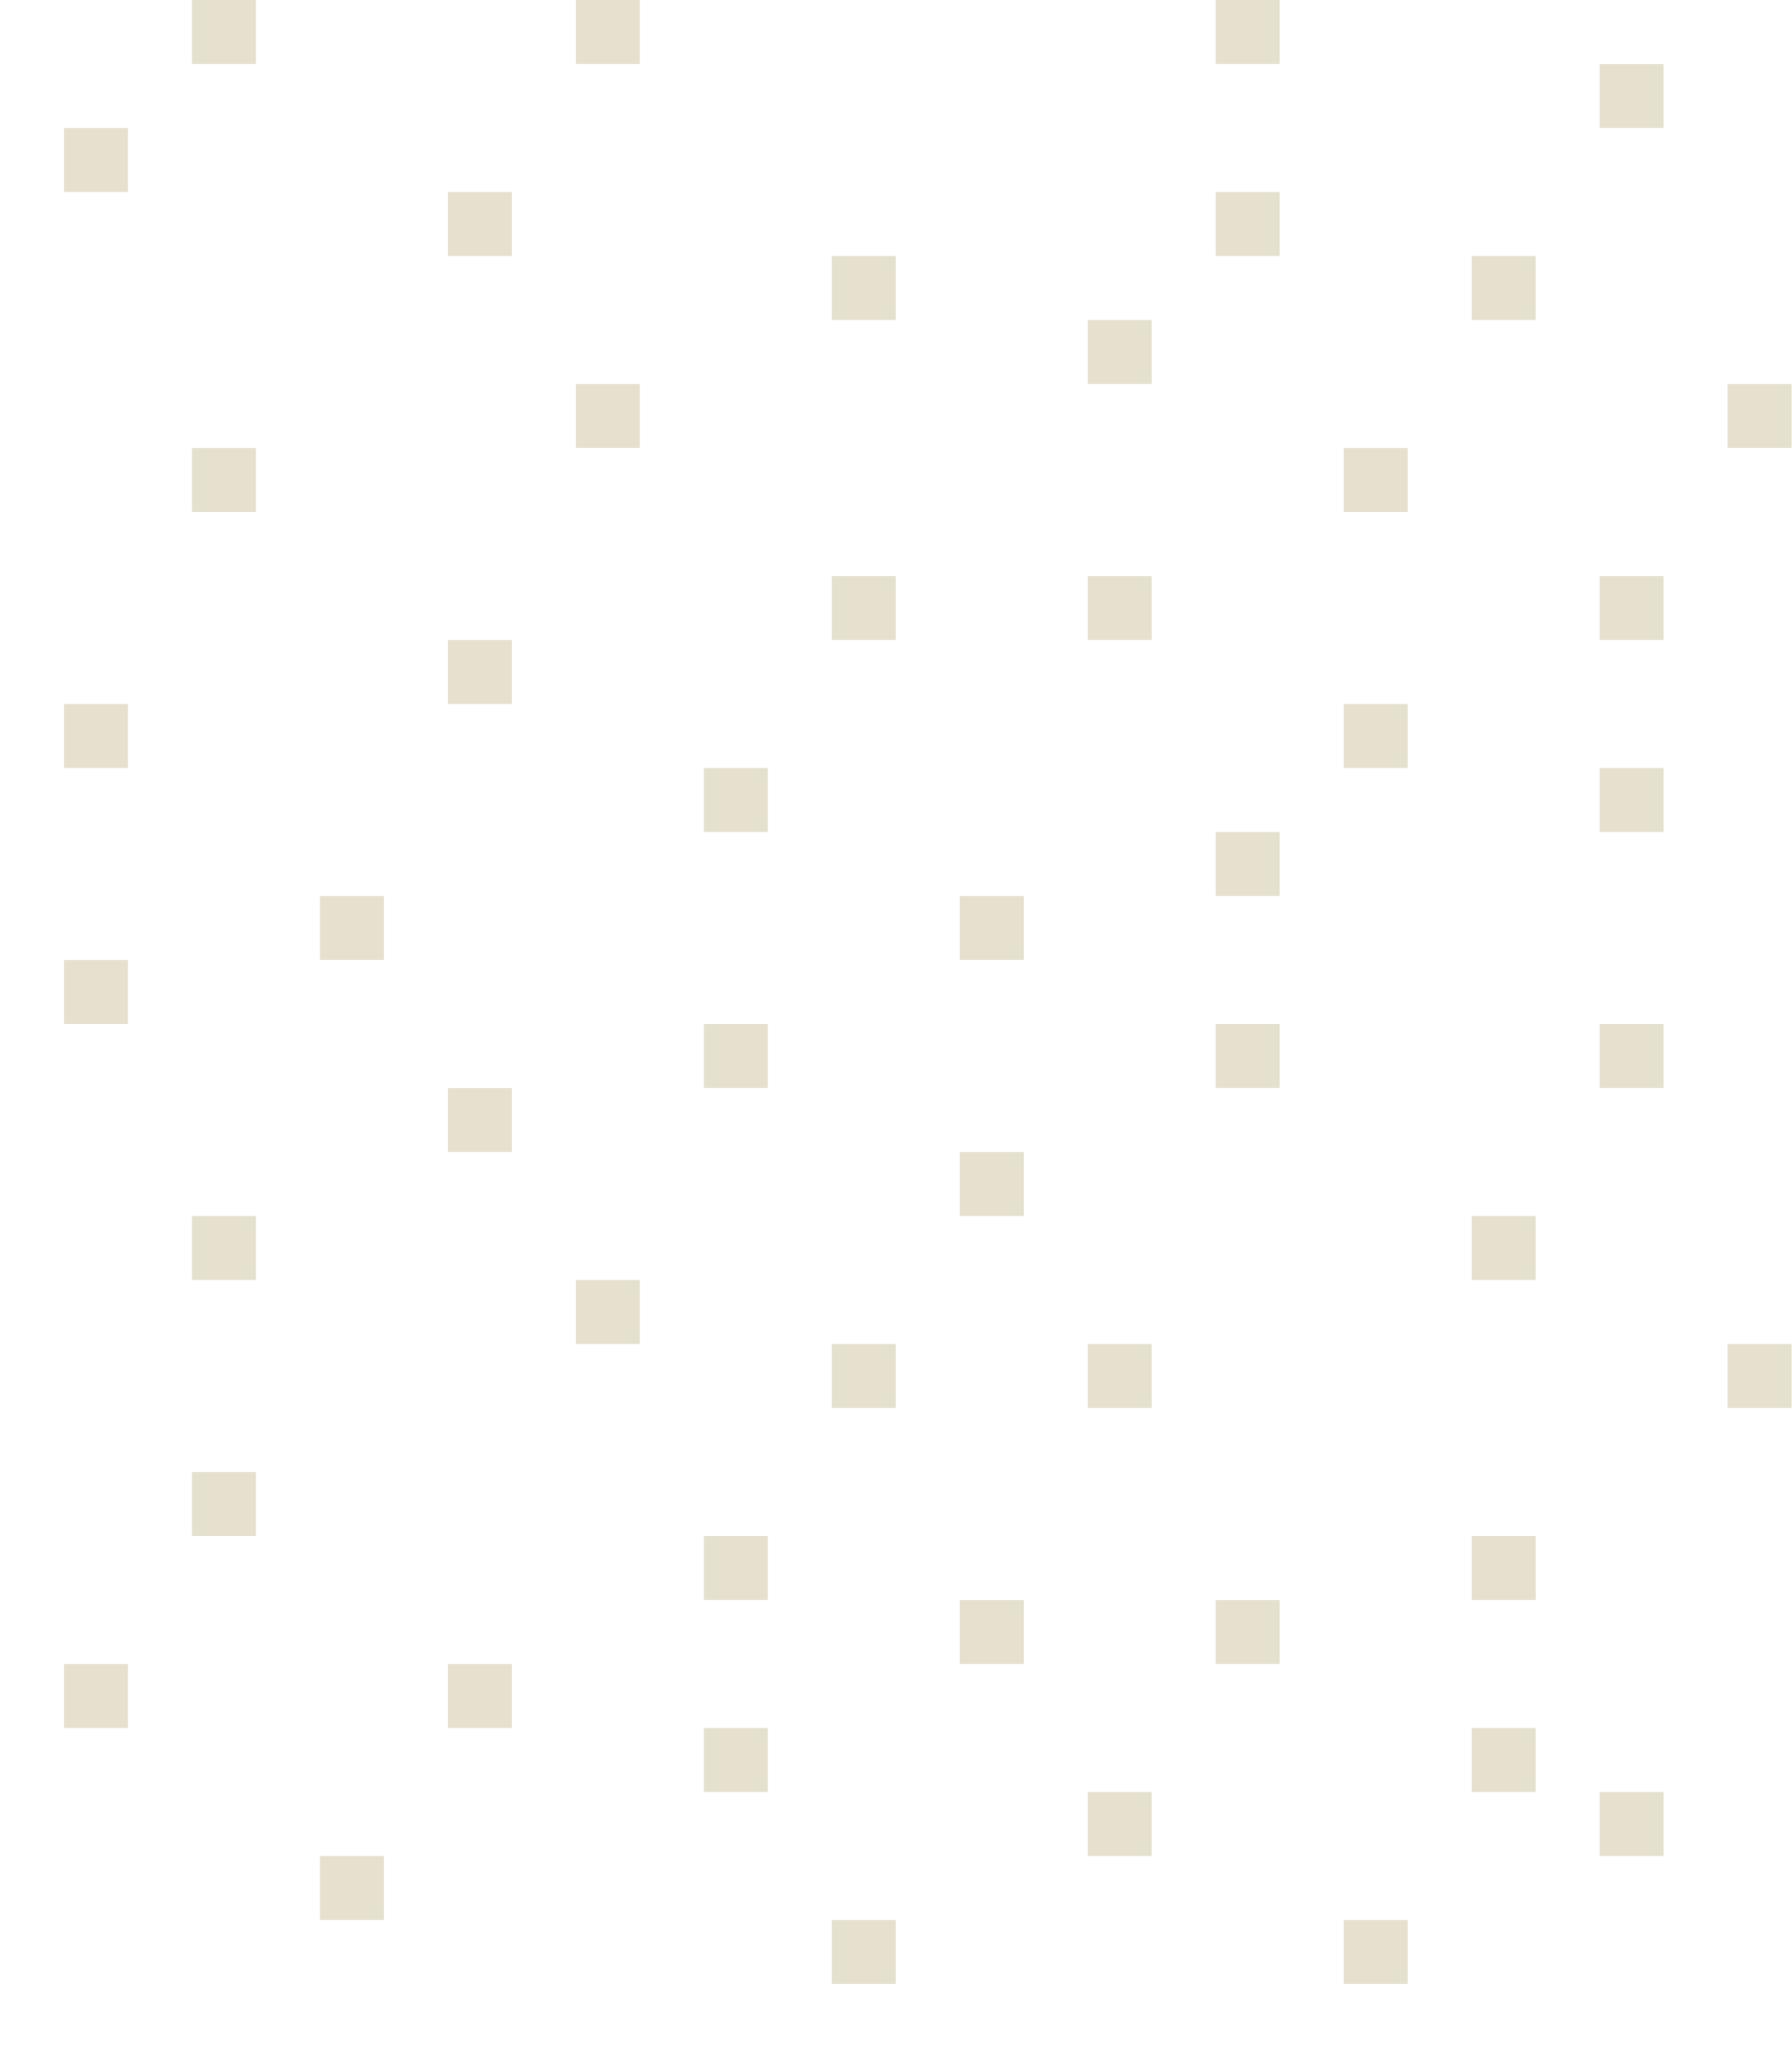
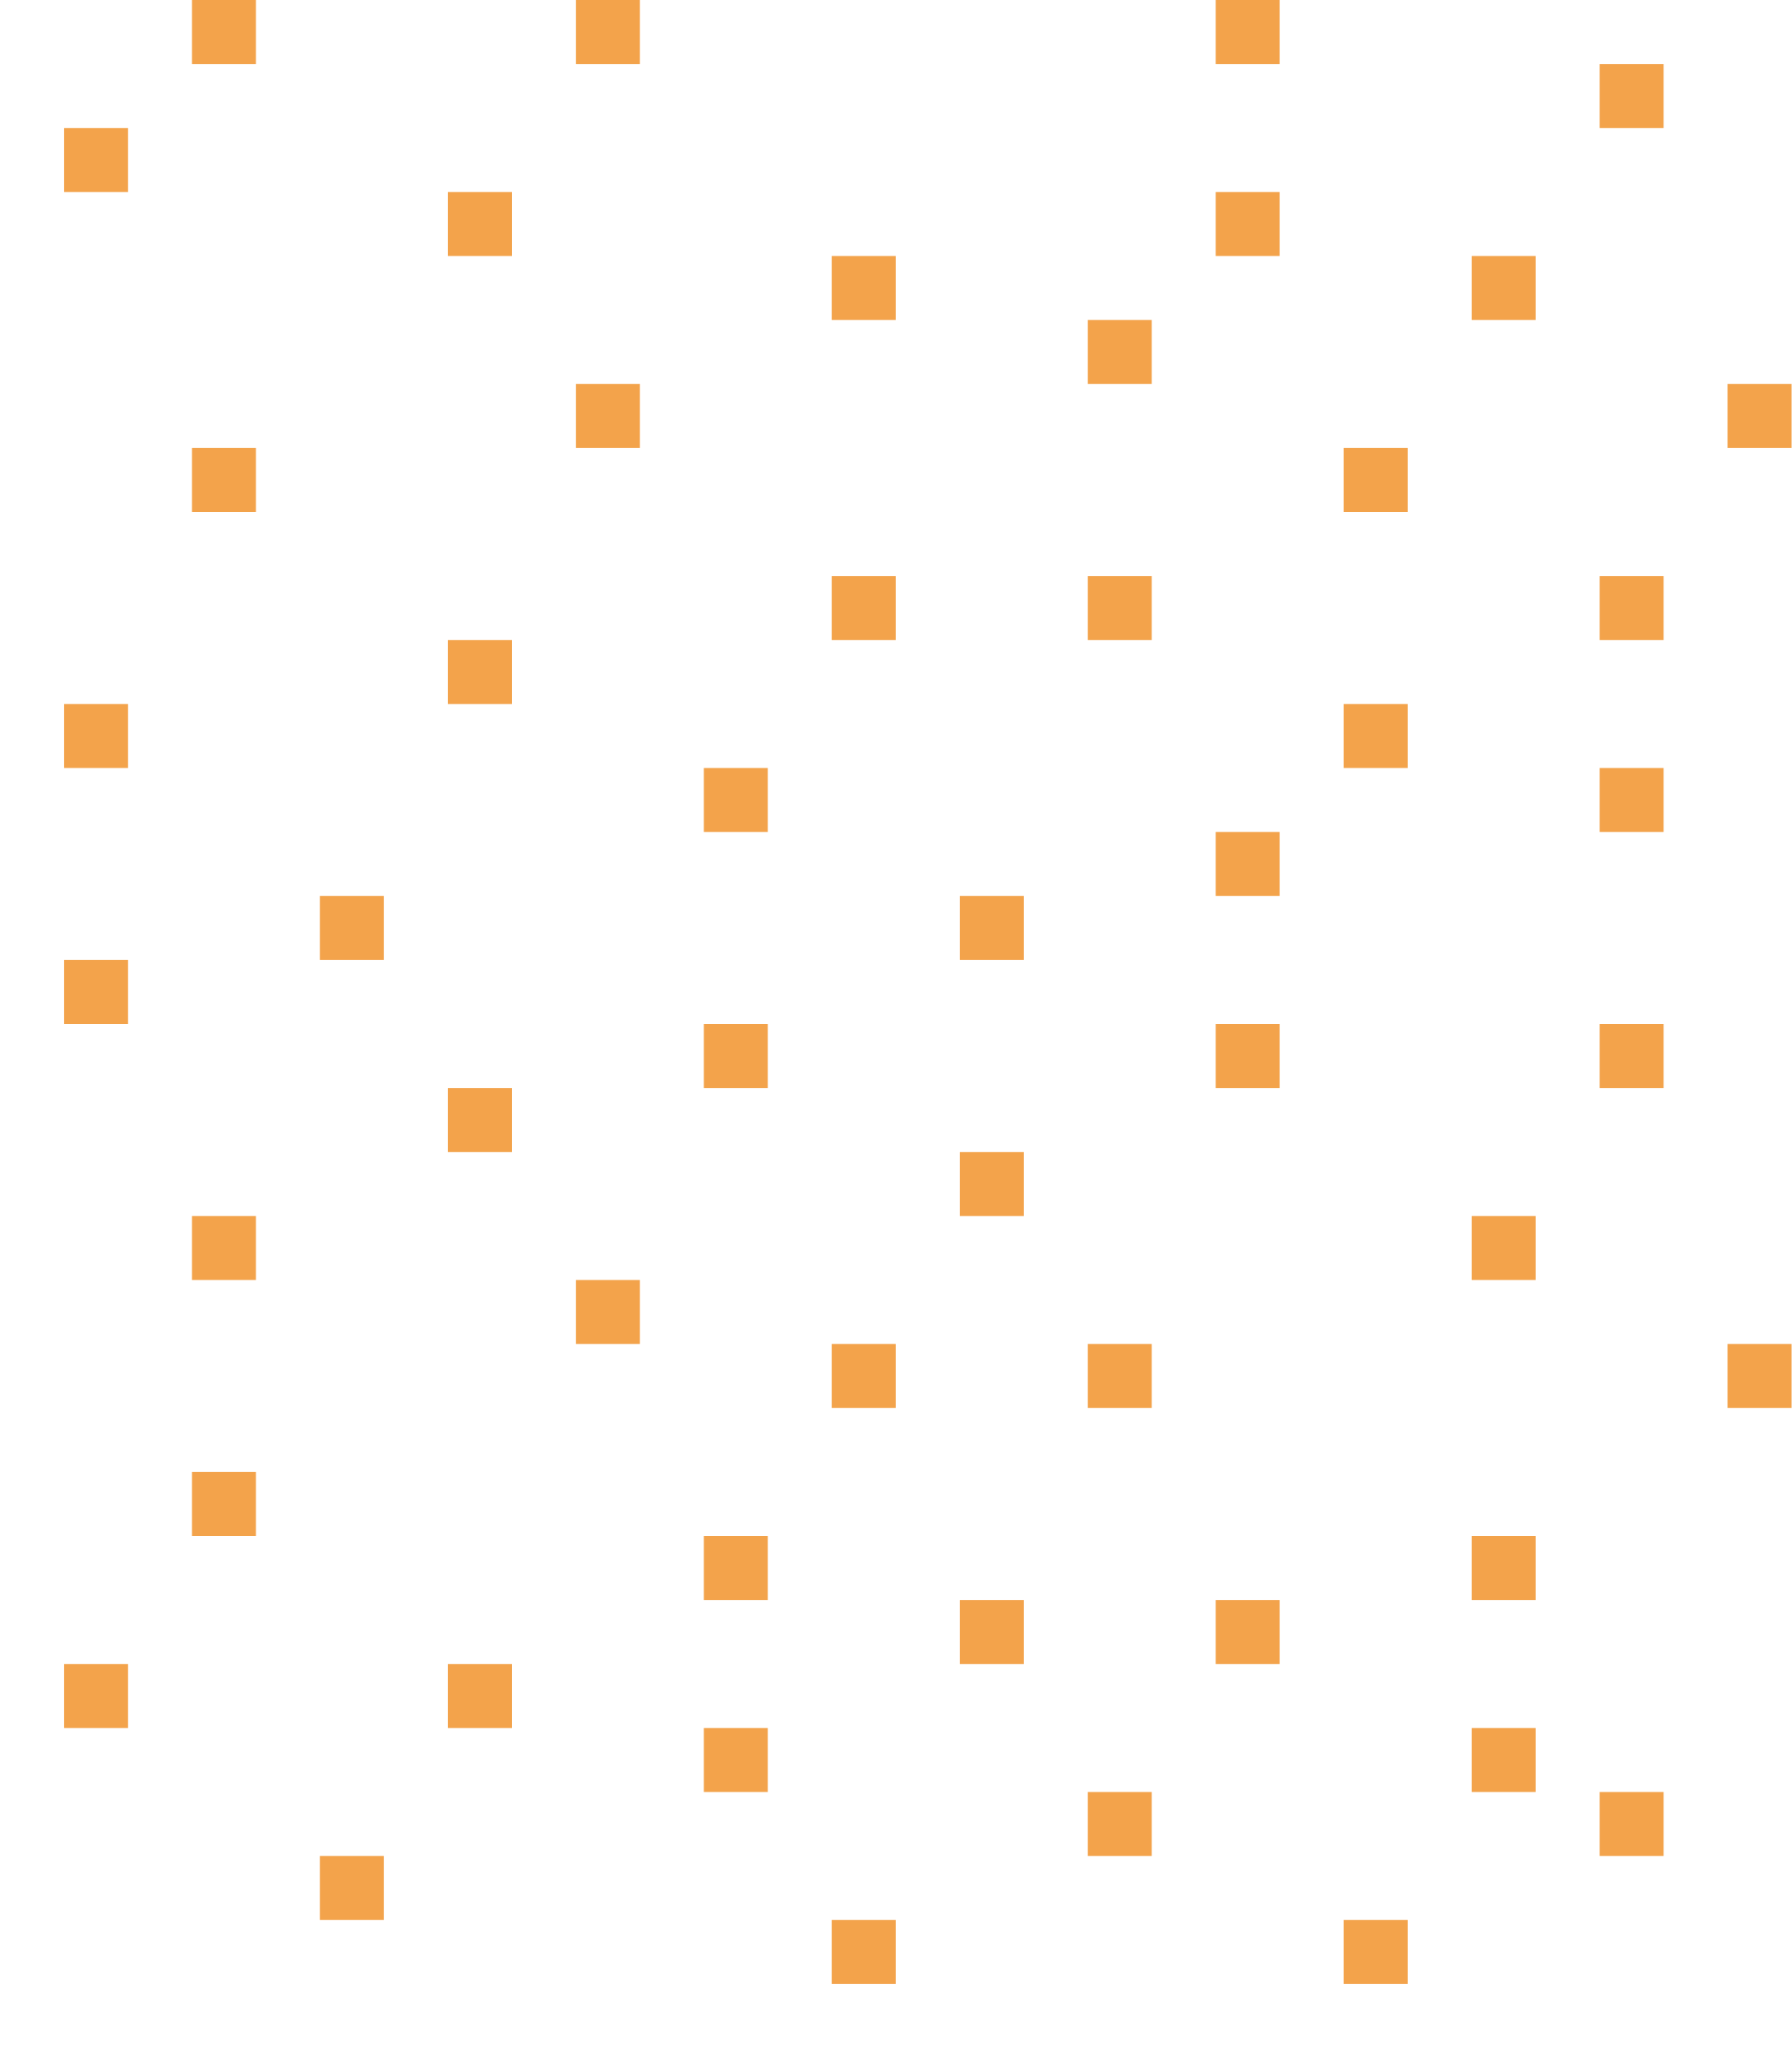
- <svg xmlns="http://www.w3.org/2000/svg" viewBox="0 0 28 32">
-   <path fill="#e6e1ce" d="M3 0h1v1h-1zM9 0h1v1h-1zM19 0h1v1h-1zM25 1h1v1h-1zM1 2h1v1h-1zM7 3h1v1h-1zM19 3h1v1h-1zM13 4h1v1h-1zM23 4h1v1h-1zM17 5h1v1h-1zM9 6h1v1h-1zM27 6h1v1h-1zM3 7h1v1h-1zM21 7h1v1h-1zM13 9h1v1h-1zM17 9h1v1h-1zM25 9h1v1h-1zM7 10h1v1h-1zM1 11h1v1h-1zM21 11h1v1h-1zM11 12h1v1h-1zM25 12h1v1h-1zM19 13h1v1h-1zM5 14h1v1h-1zM15 14h1v1h-1zM1 15h1v1h-1zM11 16h1v1h-1zM19 16h1v1h-1zM25 16h1v1h-1zM7 17h1v1h-1zM15 18h1v1h-1zM3 19h1v1h-1zM23 19h1v1h-1zM9 20h1v1h-1zM13 21h1v1h-1zM17 21h1v1h-1zM27 21h1v1h-1zM3 23h1v1h-1zM11 24h1v1h-1zM23 24h1v1h-1zM15 25h1v1h-1zM19 25h1v1h-1zM1 26h1v1h-1zM7 26h1v1h-1zM11 27h1v1h-1zM23 27h1v1h-1zM17 28h1v1h-1zM25 28h1v1h-1zM5 29h1v1h-1zM13 30h1v1h-1zM21 30h1v1h-1z" />
+ <svg xmlns="http://www.w3.org/2000/svg" viewBox="0 0 28 32" width="28" height="32" preserveAspectRatio="none">
+   <path fill="#f3a34b" d="M3 0h1v1h-1zM9 0h1v1h-1zM19 0h1v1h-1zM25 1h1v1h-1zM1 2h1v1h-1zM7 3h1v1h-1zM19 3h1v1h-1zM13 4h1v1h-1zM23 4h1v1h-1zM17 5h1v1h-1zM9 6h1v1h-1zM27 6h1v1h-1zM3 7h1v1h-1zM21 7h1v1h-1zM13 9h1v1h-1zM17 9h1v1h-1zM25 9h1v1h-1zM7 10h1v1h-1zM1 11h1v1h-1zM21 11h1v1h-1zM11 12h1v1h-1zM25 12h1v1h-1zM19 13h1v1h-1zM5 14h1v1h-1zM15 14h1v1h-1zM1 15h1v1h-1zM11 16h1v1h-1zM19 16h1v1h-1zM25 16h1v1h-1zM7 17h1v1h-1zM15 18h1v1h-1zM3 19h1v1h-1zM23 19h1v1h-1zM9 20h1v1h-1zM13 21h1v1h-1zM17 21h1v1h-1zM27 21h1v1h-1zM3 23h1v1h-1zM11 24h1v1h-1zM23 24h1v1h-1zM15 25h1v1h-1zM19 25h1v1h-1zM1 26h1v1h-1zM7 26h1v1h-1zM11 27h1v1h-1zM23 27h1v1h-1zM17 28h1v1h-1zM25 28h1v1h-1zM5 29h1v1h-1zM13 30h1v1h-1zM21 30h1v1h-1z" />
</svg>
